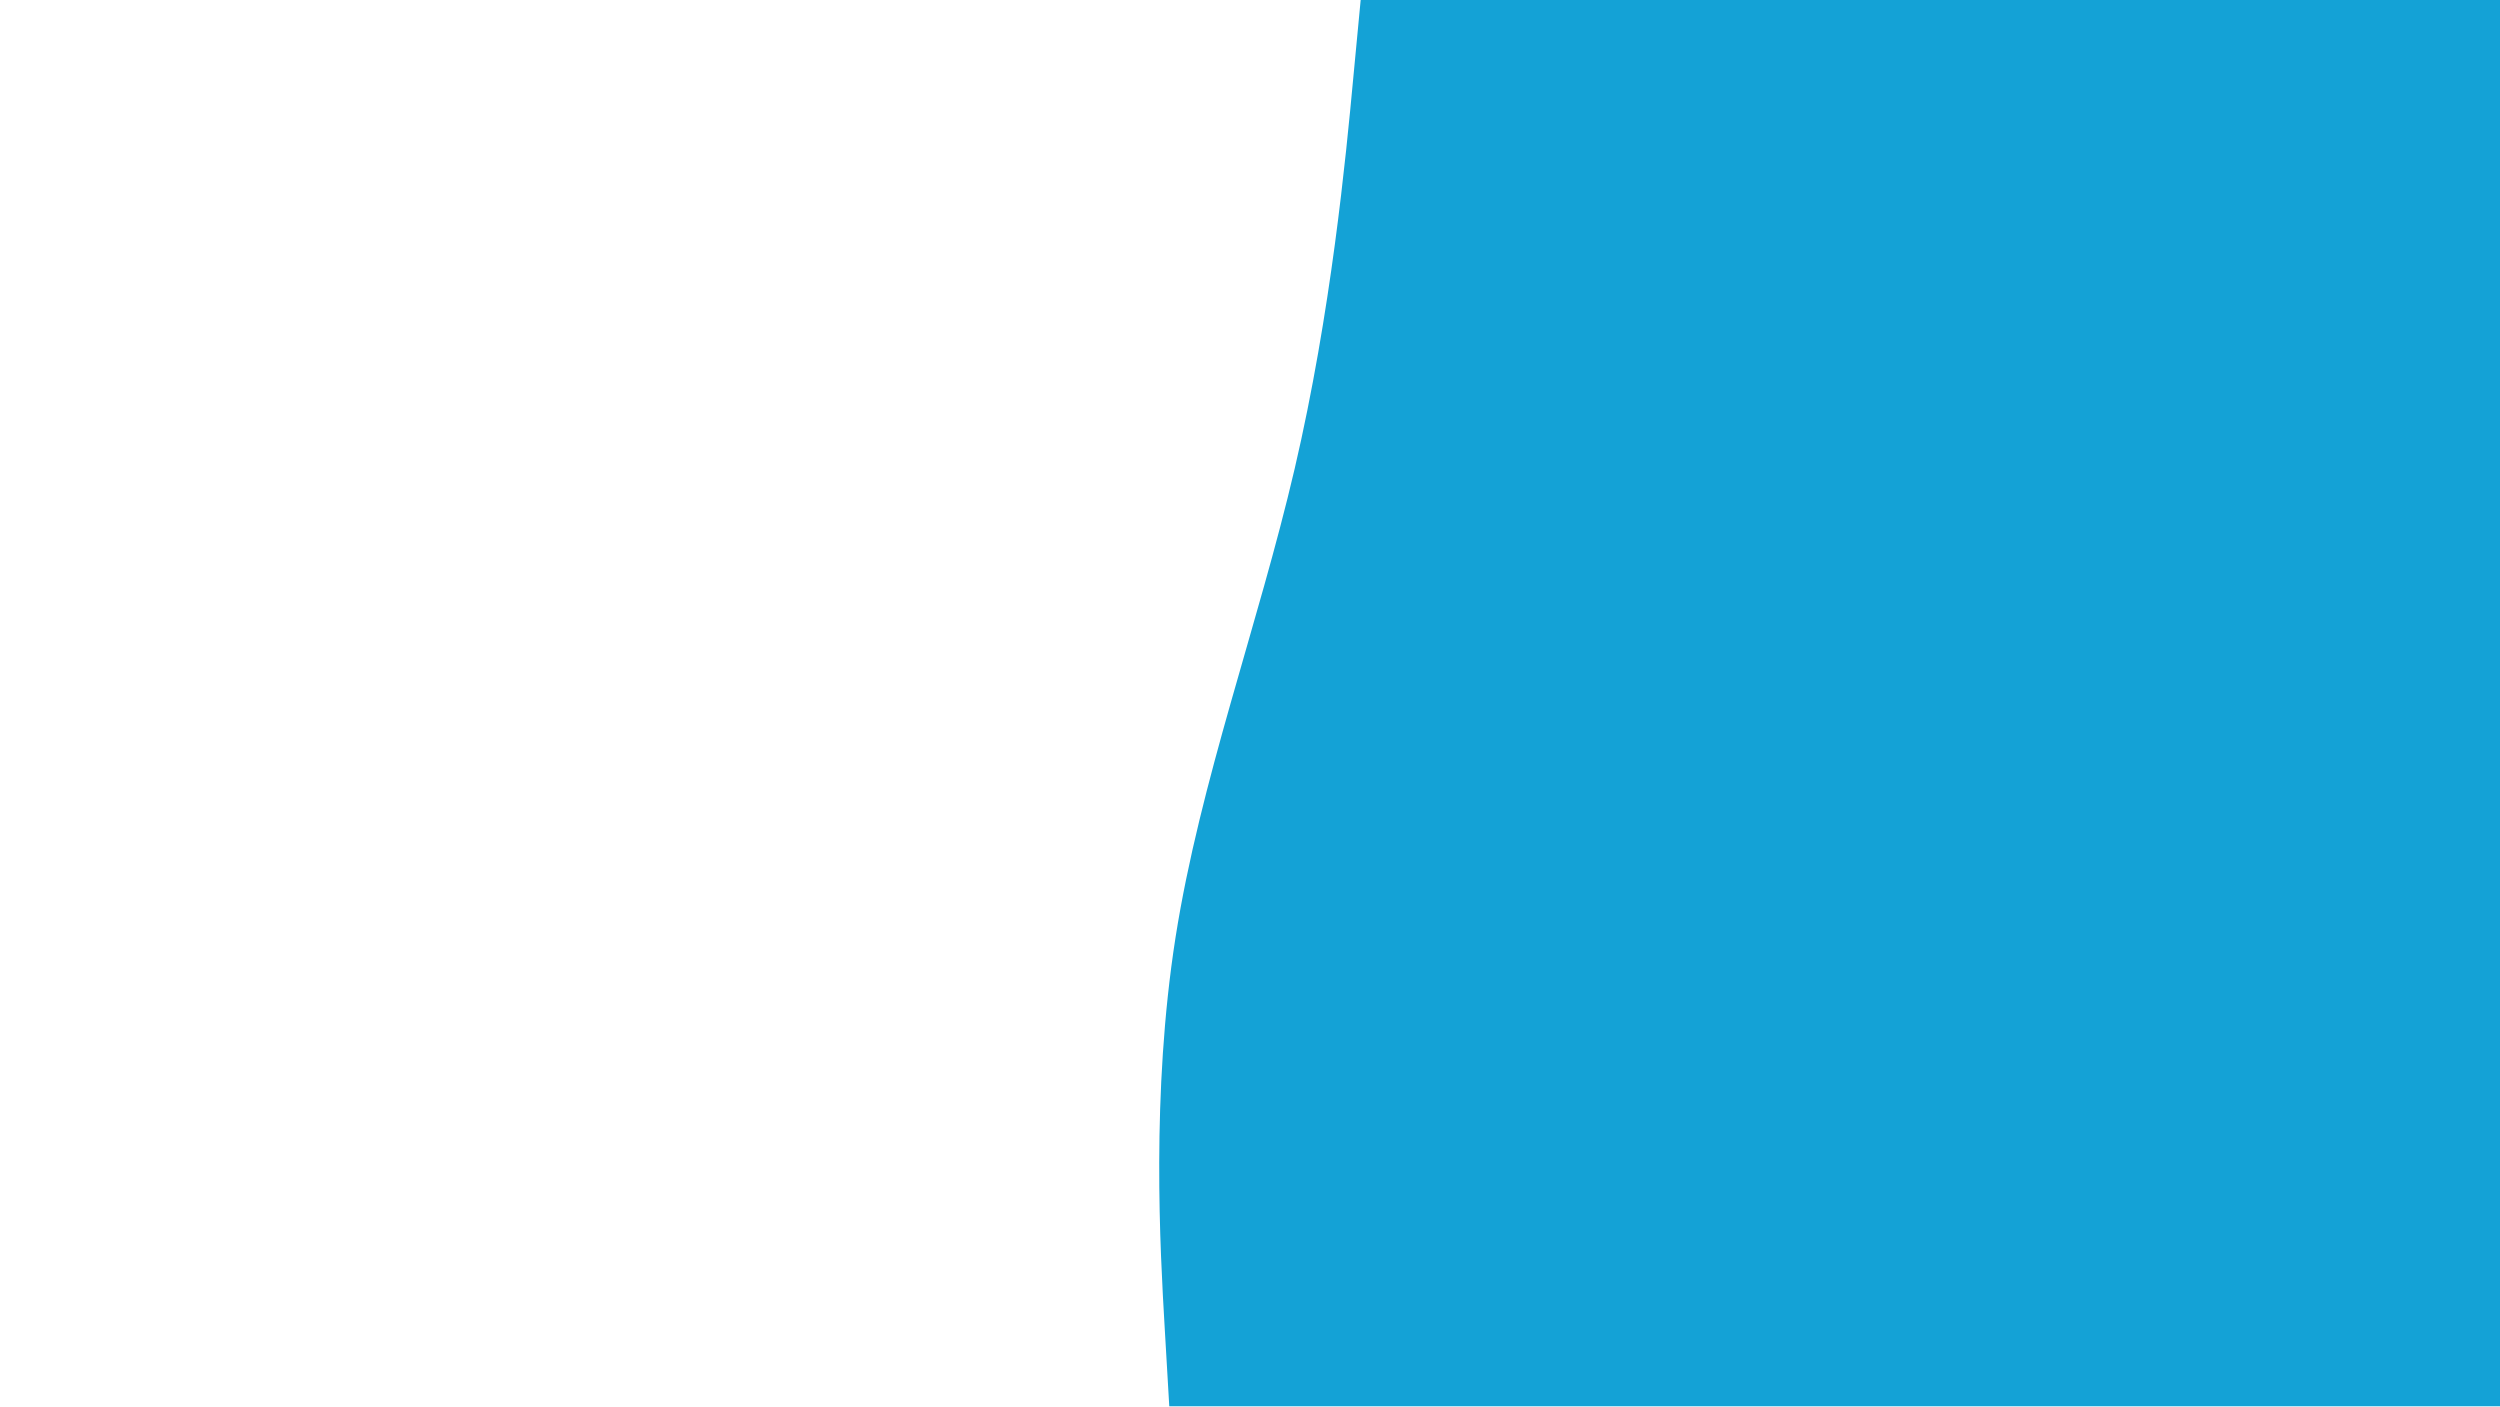
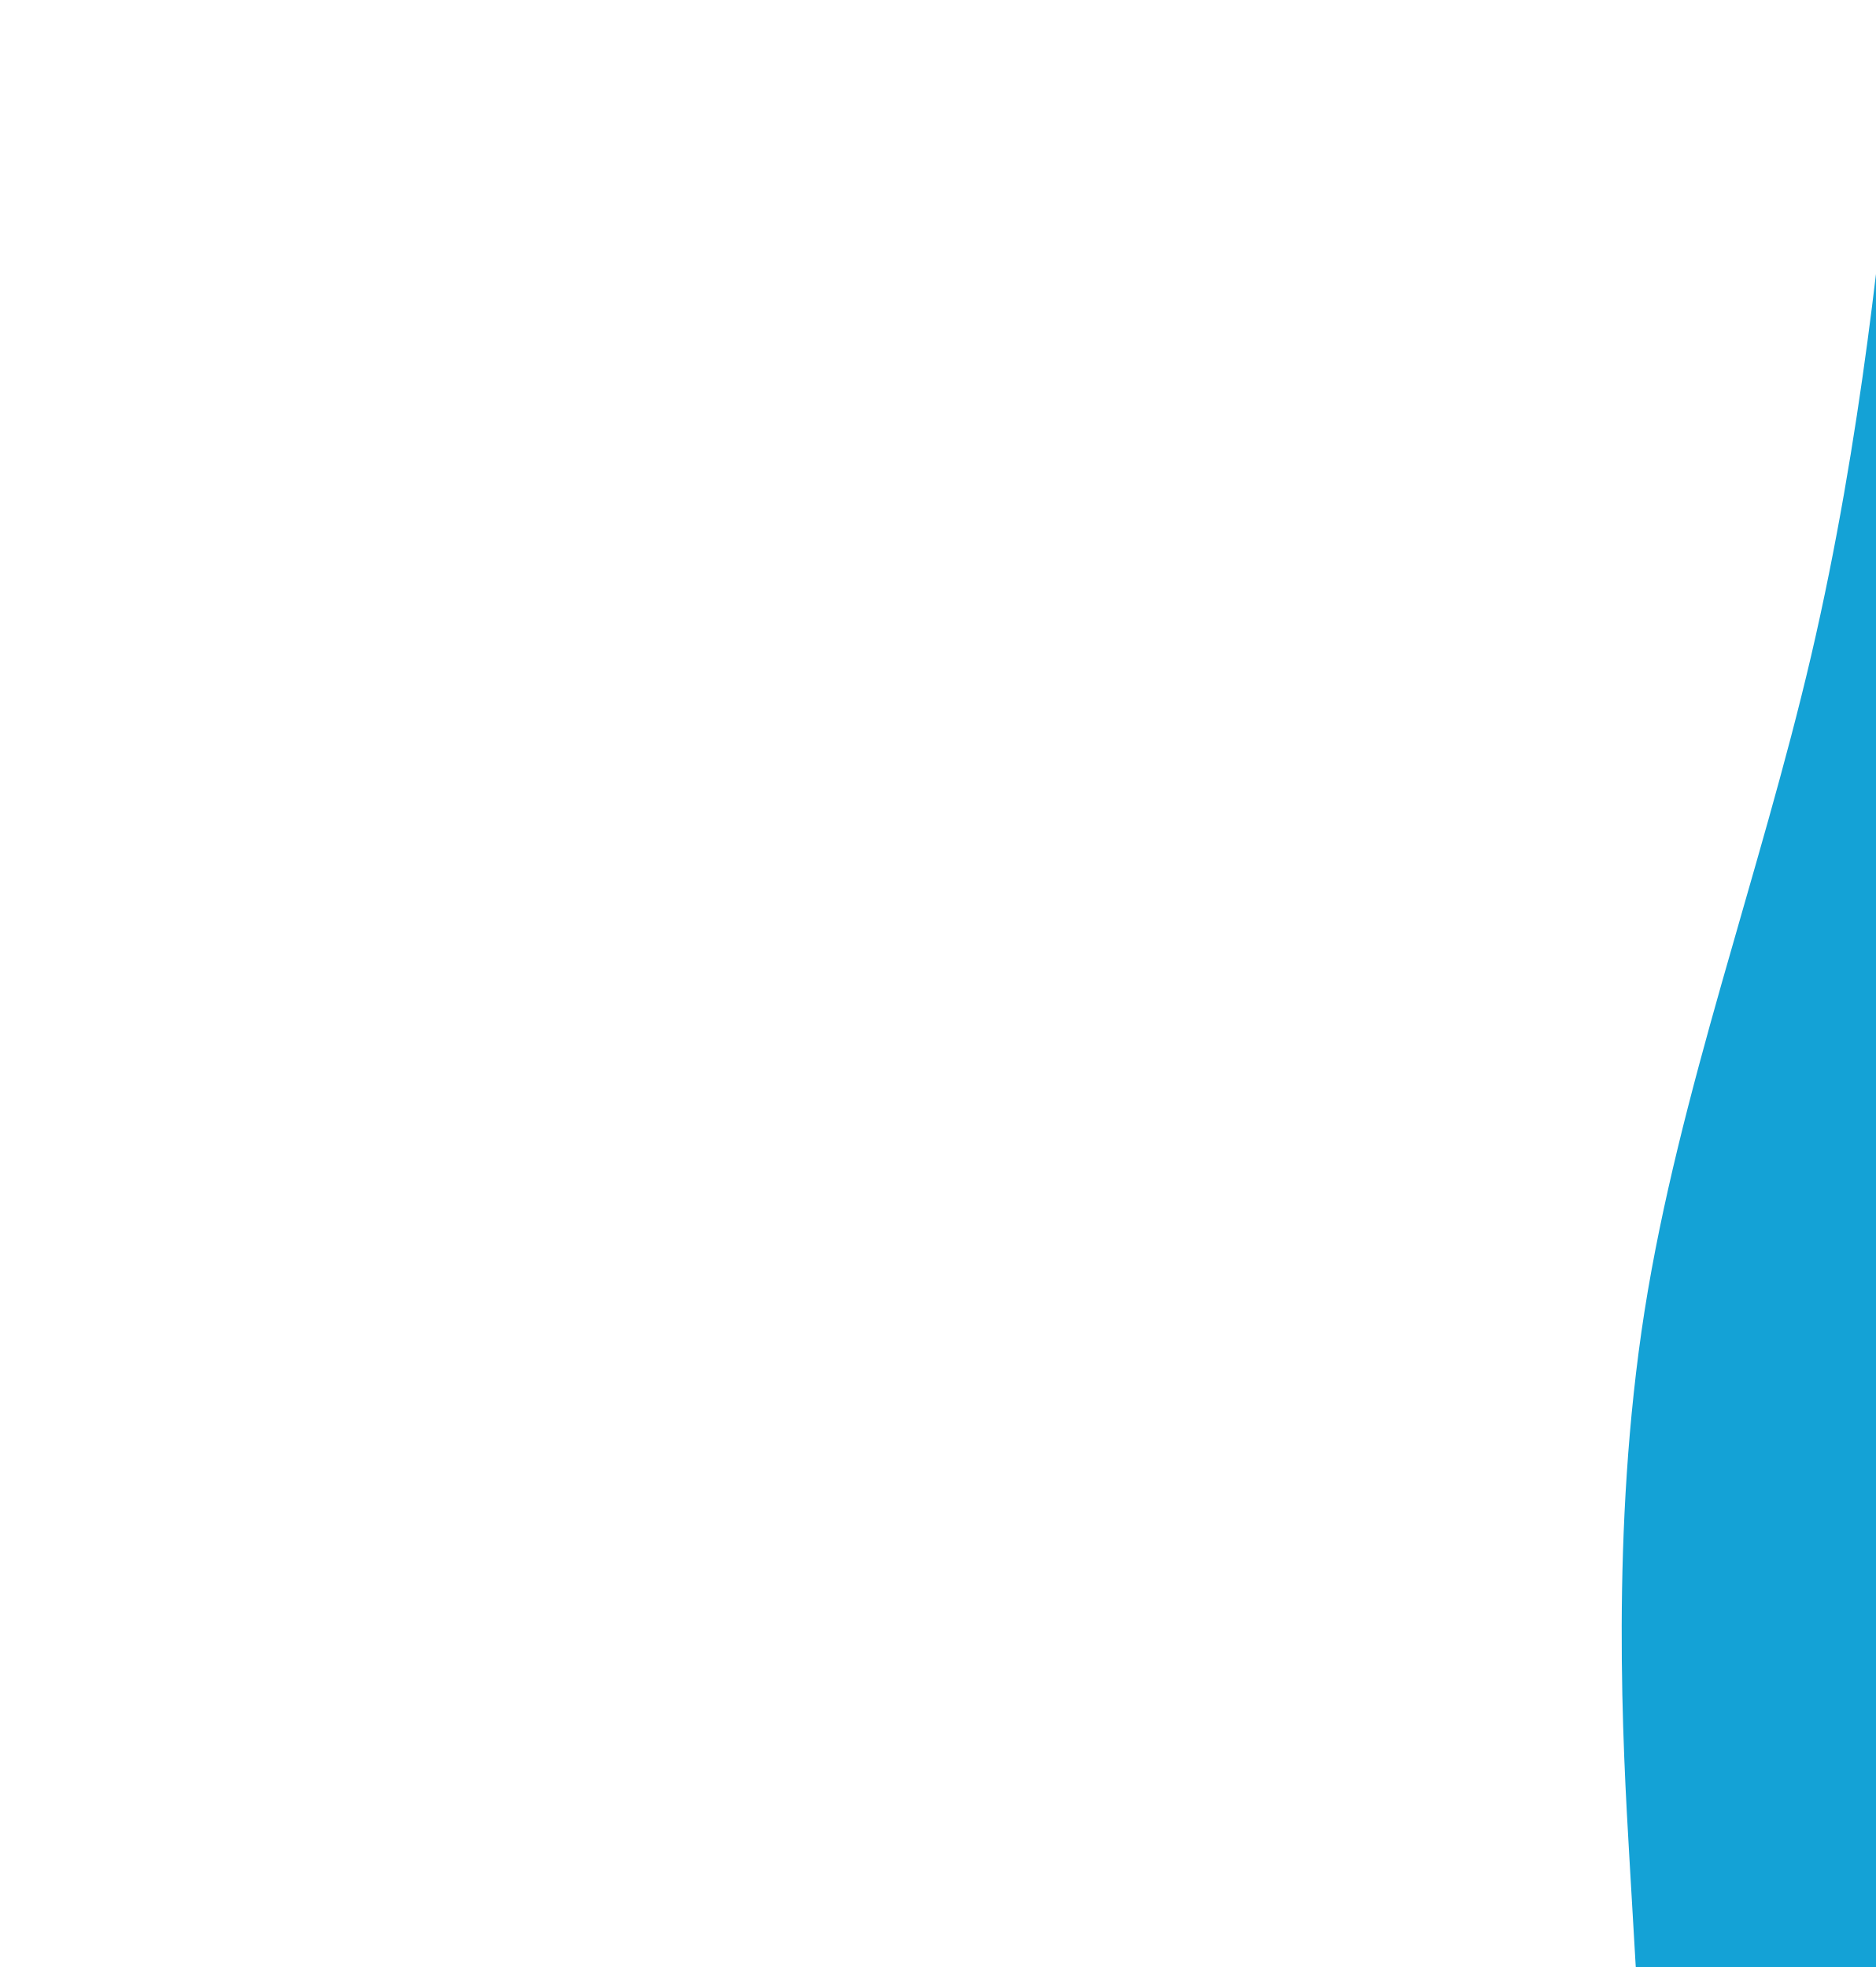
- <svg xmlns="http://www.w3.org/2000/svg" id="visual" viewBox="0 0 1920 1080" width="1920" height="1080" version="1.1">
+ <svg xmlns="http://www.w3.org/2000/svg" id="visual" width="100%" height="100%" version="1.1">
  <path d="M898 1080L894.5 1020C891 960 884 840 902.8 720C921.7 600 966.3 480 994.3 360C1022.3 240 1033.7 120 1039.3 60L1045 0L1920 0L1920 60C1920 120 1920 240 1920 360C1920 480 1920 600 1920 720C1920 840 1920 960 1920 1020L1920 1080Z" fill="#14A2D6" stroke-linecap="round" stroke-linejoin="miter" />
</svg>
